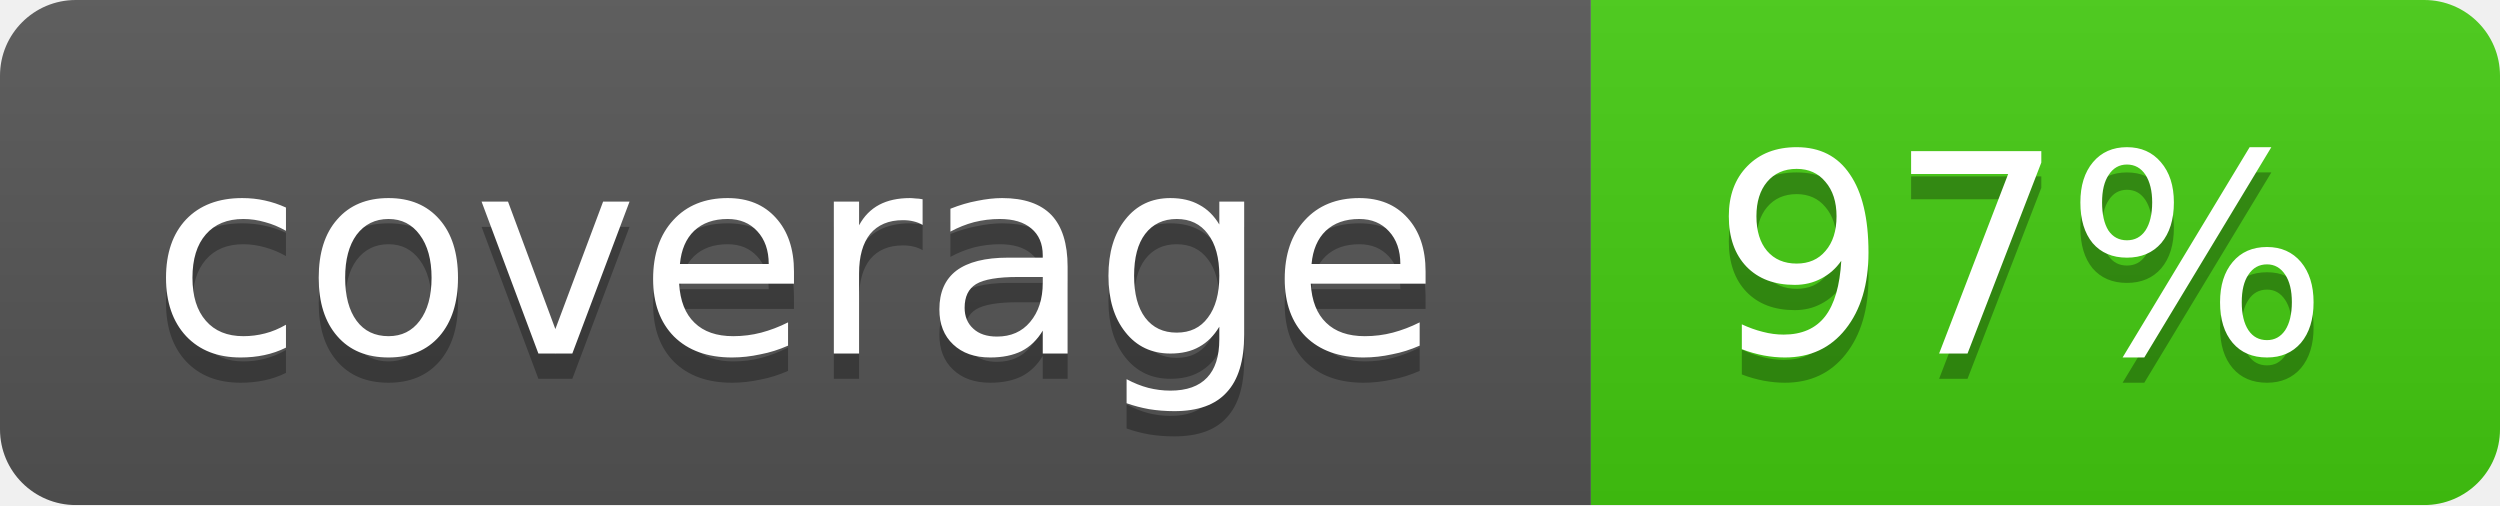
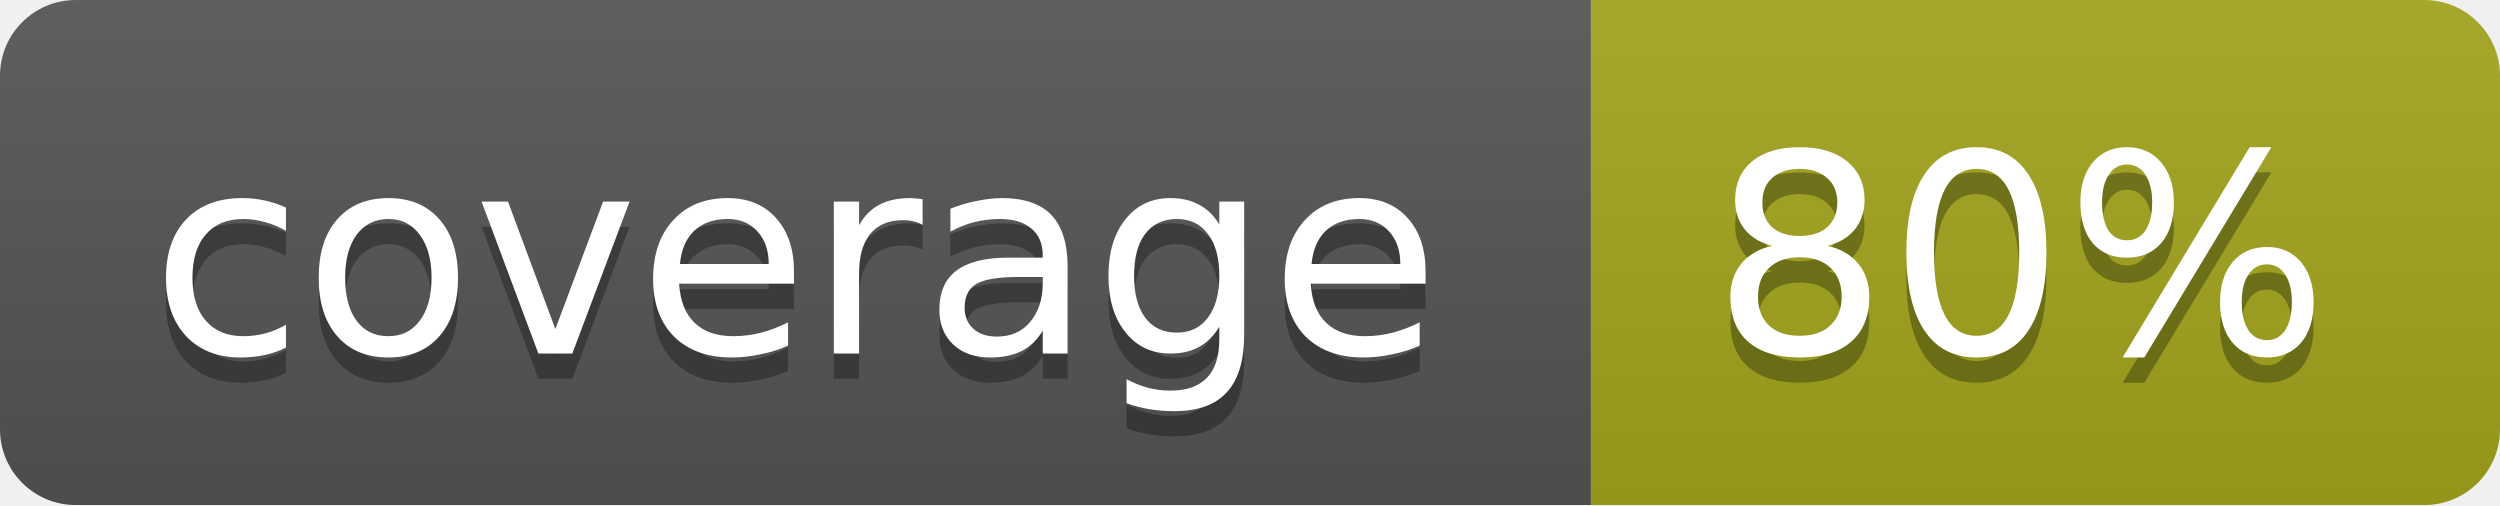
<svg xmlns="http://www.w3.org/2000/svg" width="99" height="20">
  <linearGradient id="b" x2="0" y2="100%">
    <stop offset="0" stop-color="#bbb" stop-opacity=".1" />
    <stop offset="1" stop-opacity=".1" />
  </linearGradient>
  <mask id="a">
    <rect width="99" height="20" rx="3" fill="#fff" />
  </mask>
  <g mask="url(#a)">
    <path fill="#555" d="M0 0h63v20H0z" />
-     <path fill="#4c1" d="M63 0h36v20H63z" />
+     <path fill="#a4a61d" d="M63 0h36v20H63z" />
    <path fill="url(#b)" d="M0 0h99v20H0z" />
  </g>
  <g fill="#fff" text-anchor="middle" font-family="DejaVu Sans,Verdana,Geneva,sans-serif" font-size="11">
    <text x="31.5" y="15" fill="#010101" fill-opacity=".3">coverage</text>
    <text x="31.5" y="14">coverage</text>
-     <text x="80" y="15" fill="#010101" fill-opacity=".3">97%</text>
-     <text x="80" y="14">97%</text>
+     <text x="80" y="15" fill="#010101" fill-opacity=".3">80%</text>
+     <text x="80" y="14">80%</text>
  </g>
</svg>
